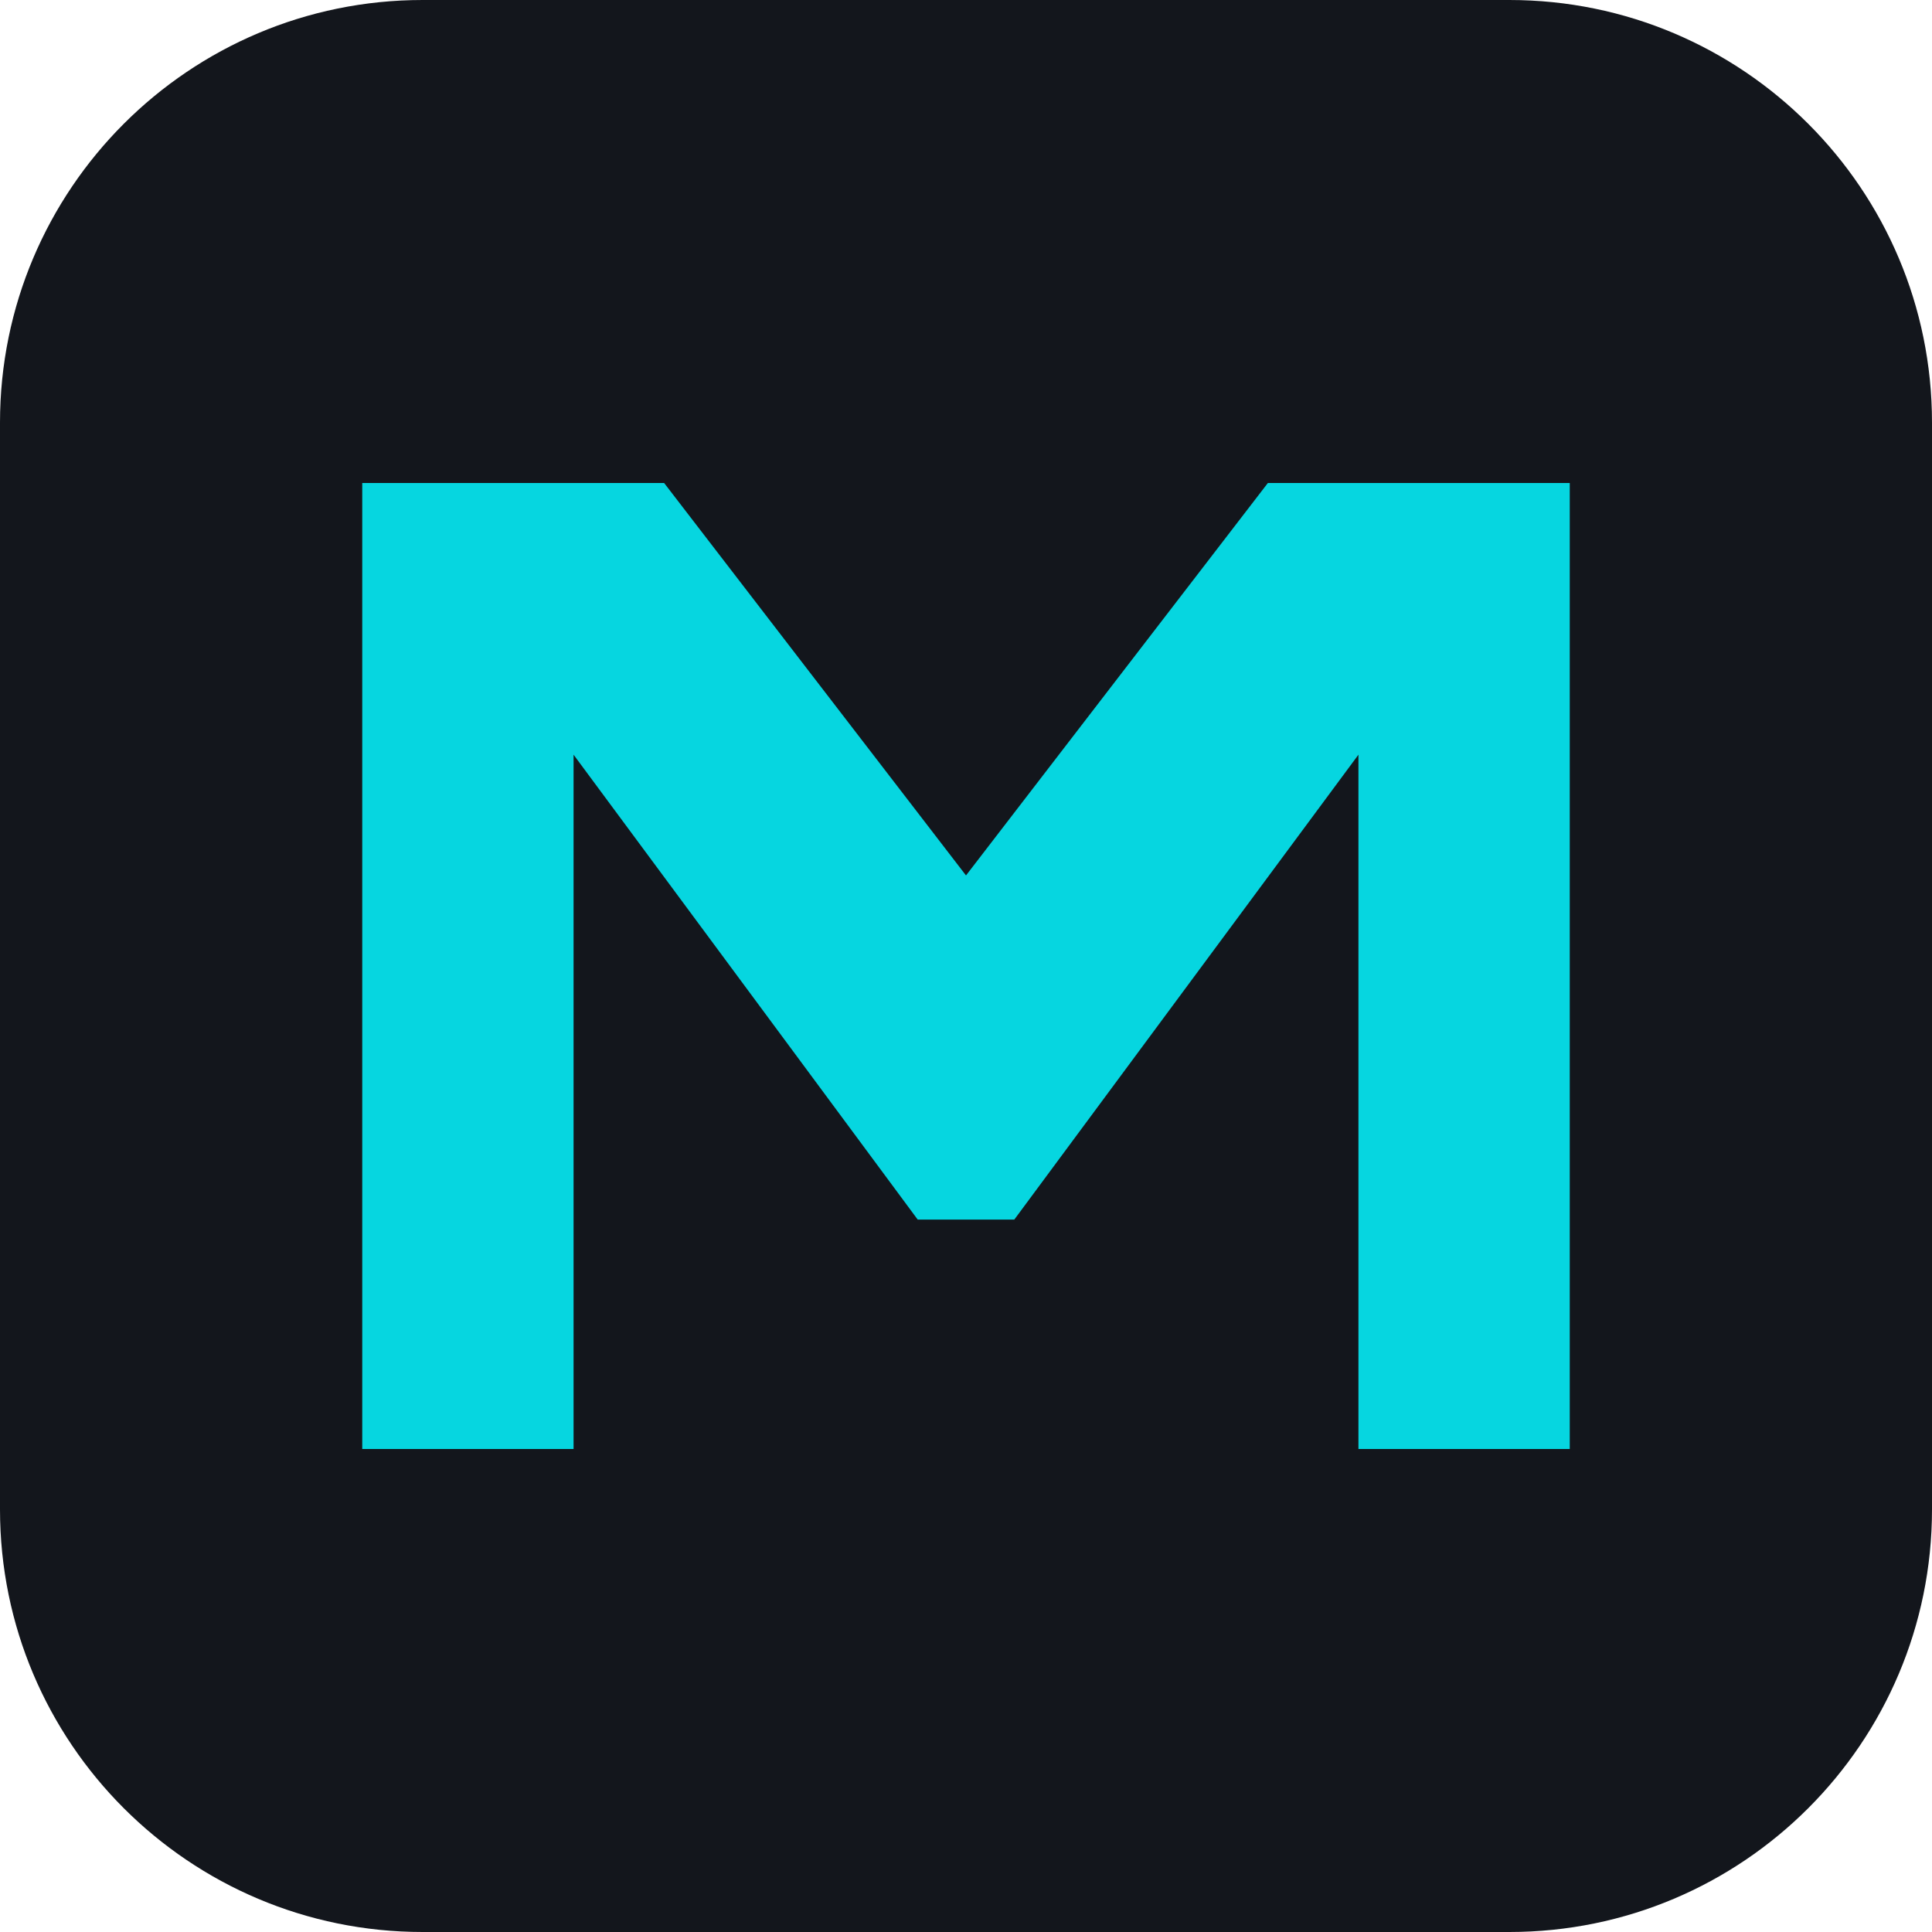
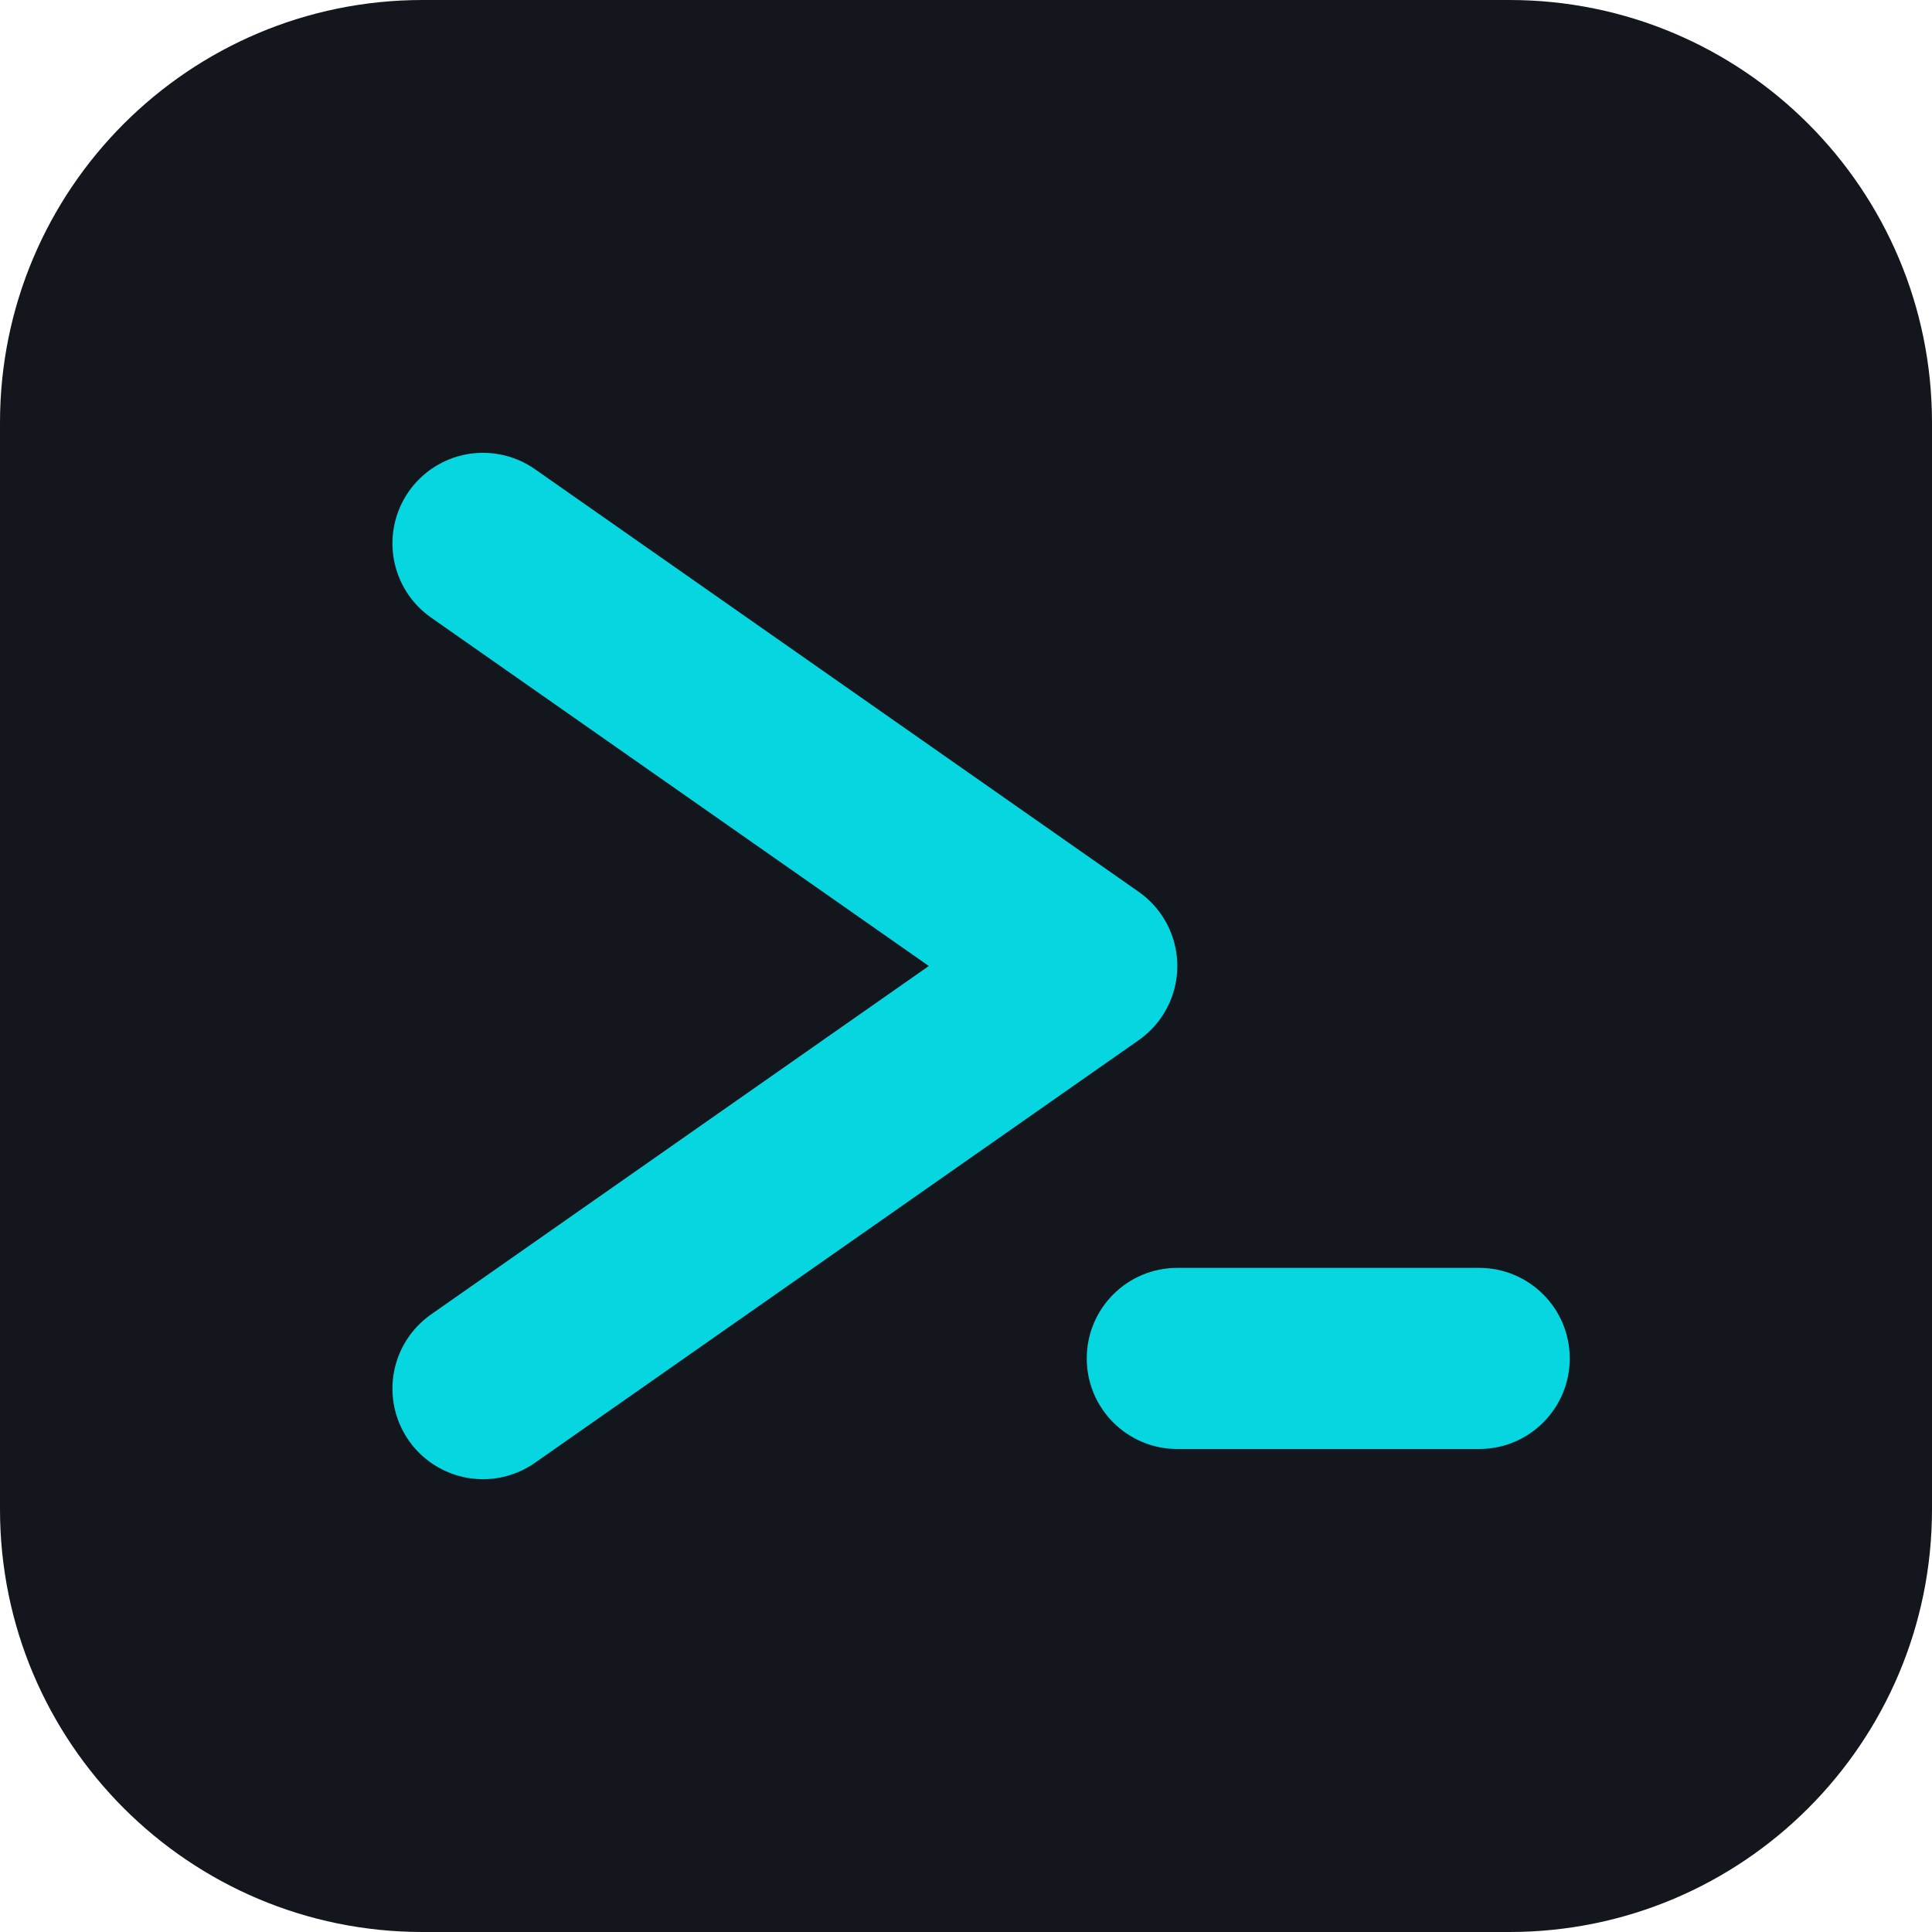
<svg xmlns="http://www.w3.org/2000/svg" width="32" height="32" viewBox="0 0 32 32" fill="none">
  <rect width="32" height="32" rx="7" fill="#13161C" />
-   <path d="M6 24V8H11L16 14.5L21 8H26V24H22.5V12.5L16.8 20.2H15.2L9.5 12.5V24H6Z" fill="#06D6E0" />
+   <path d="M8 9L18 16L8 23" stroke="#06D6E0" stroke-width="3" stroke-linecap="round" stroke-linejoin="round" />
+   <rect x="18" y="21" width="8" height="3" rx="1.5" fill="#06D6E0" />
</svg>
